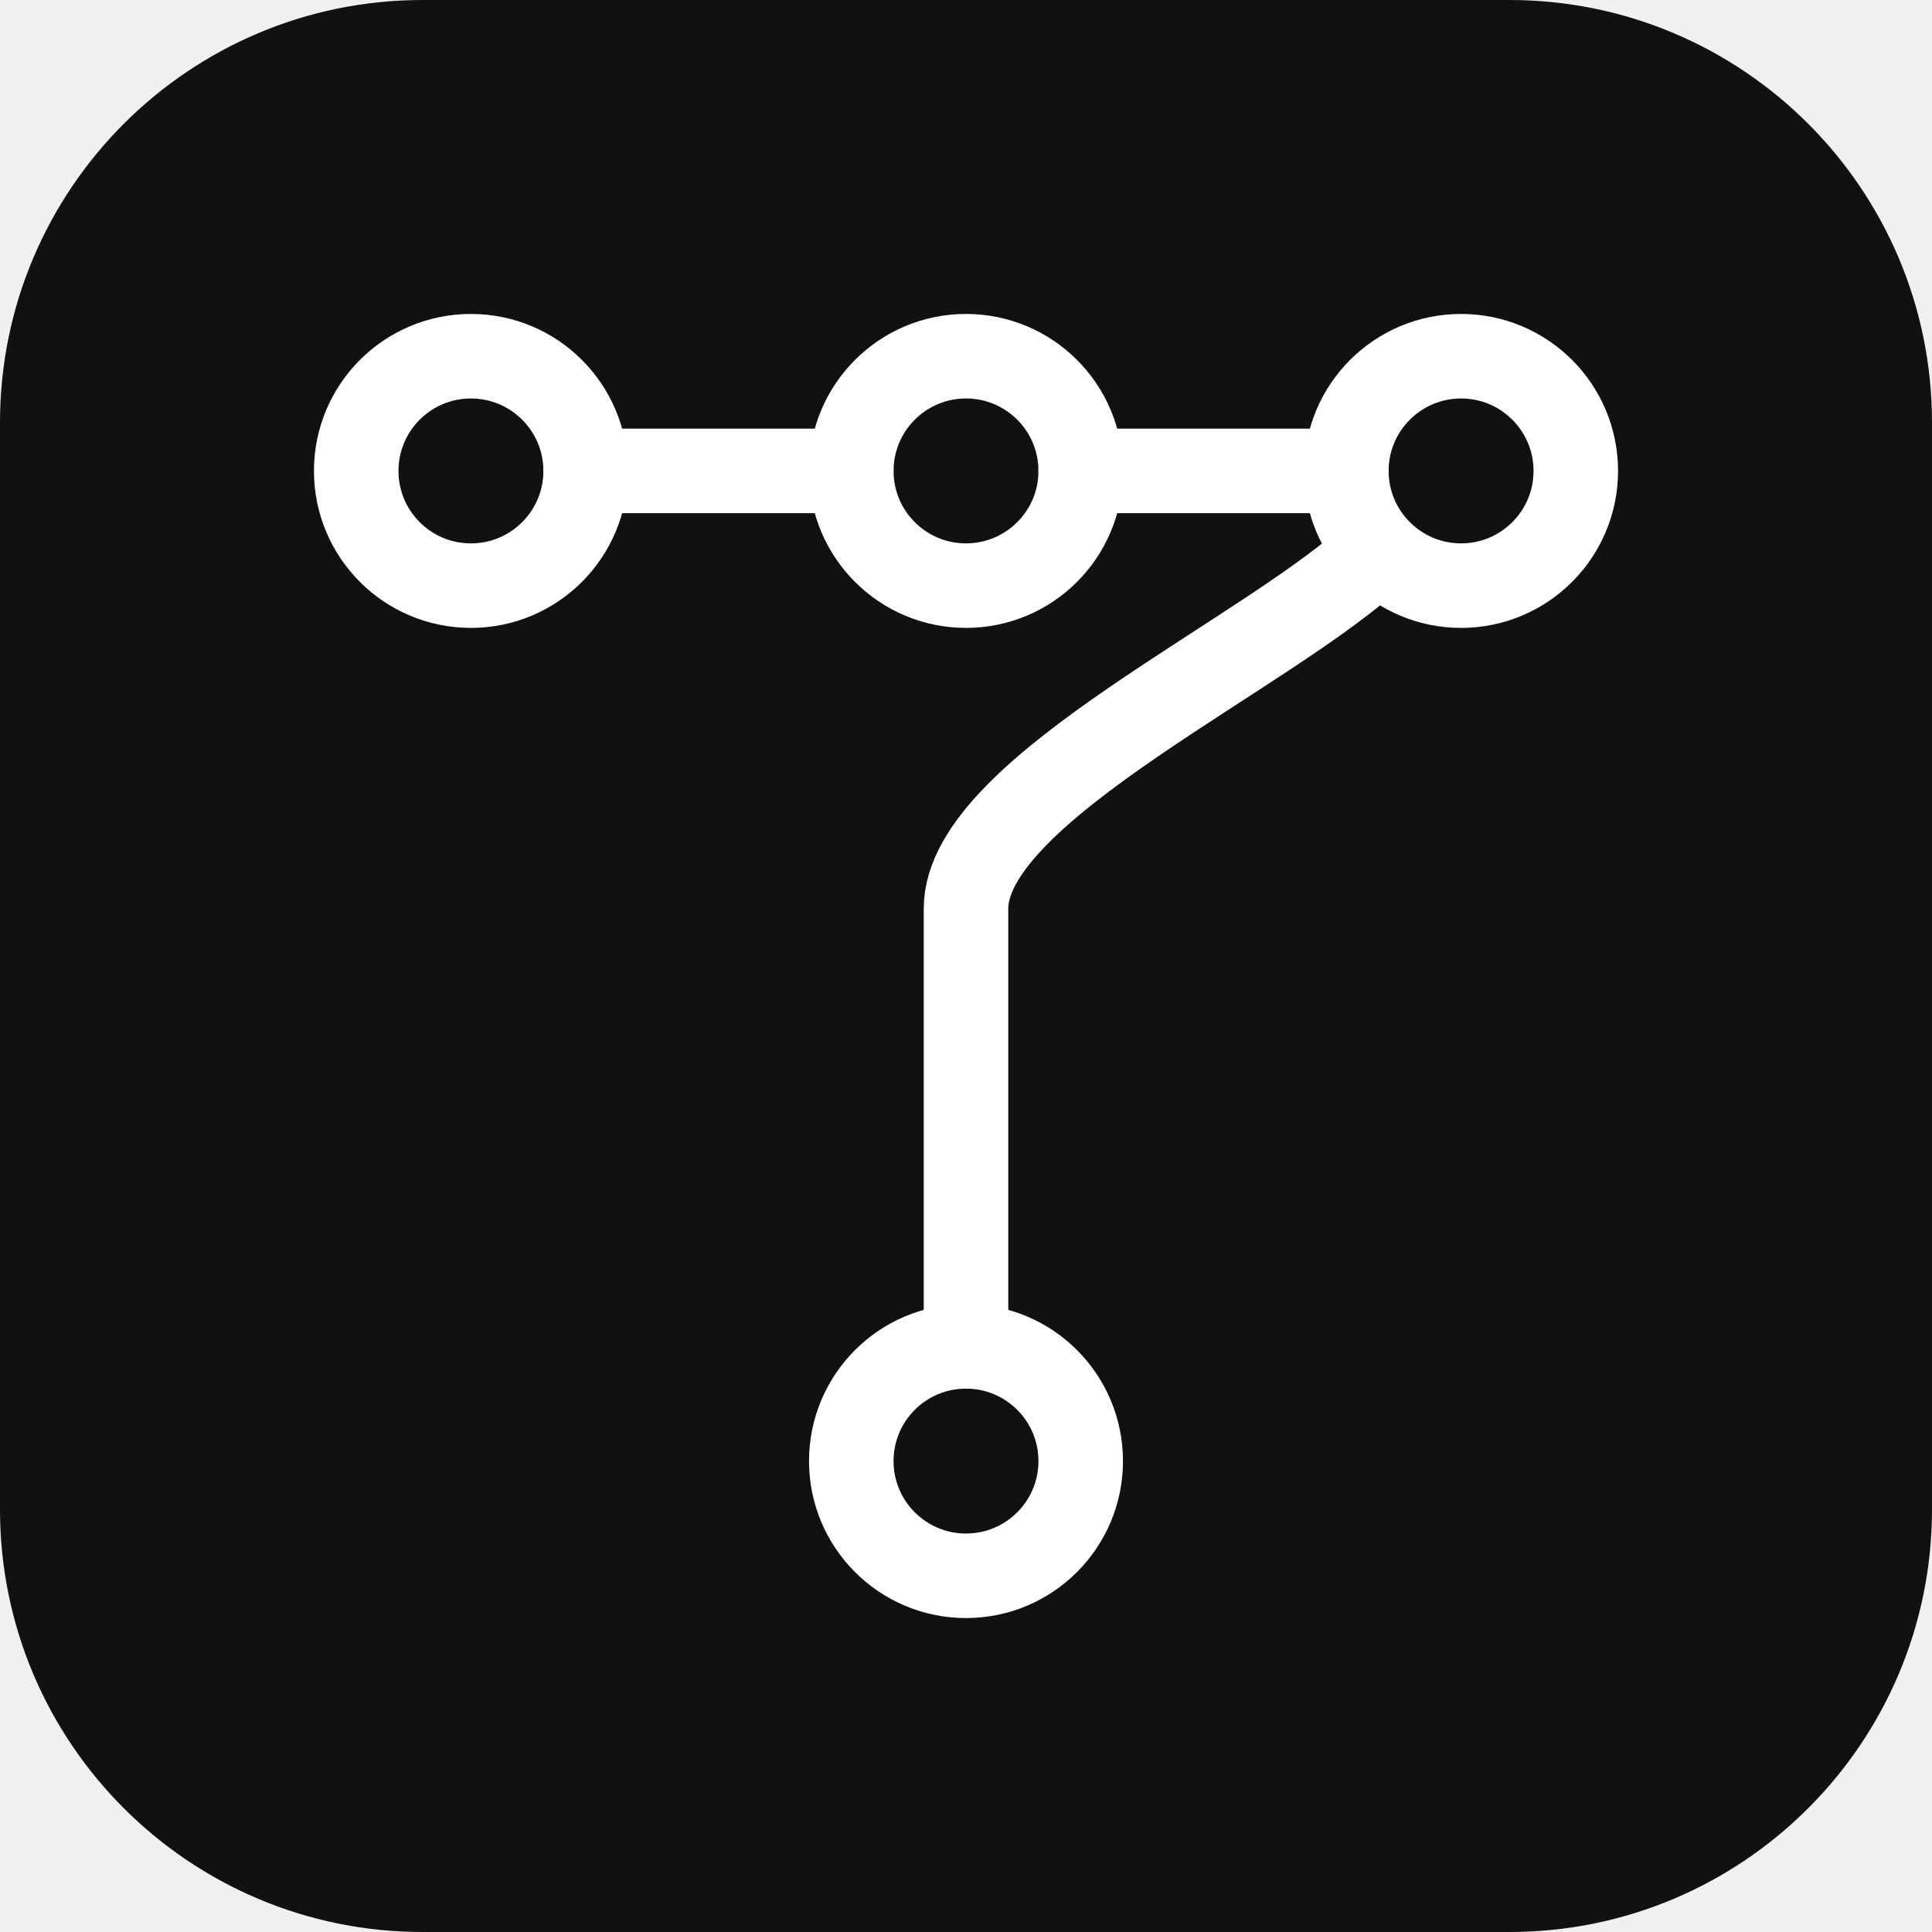
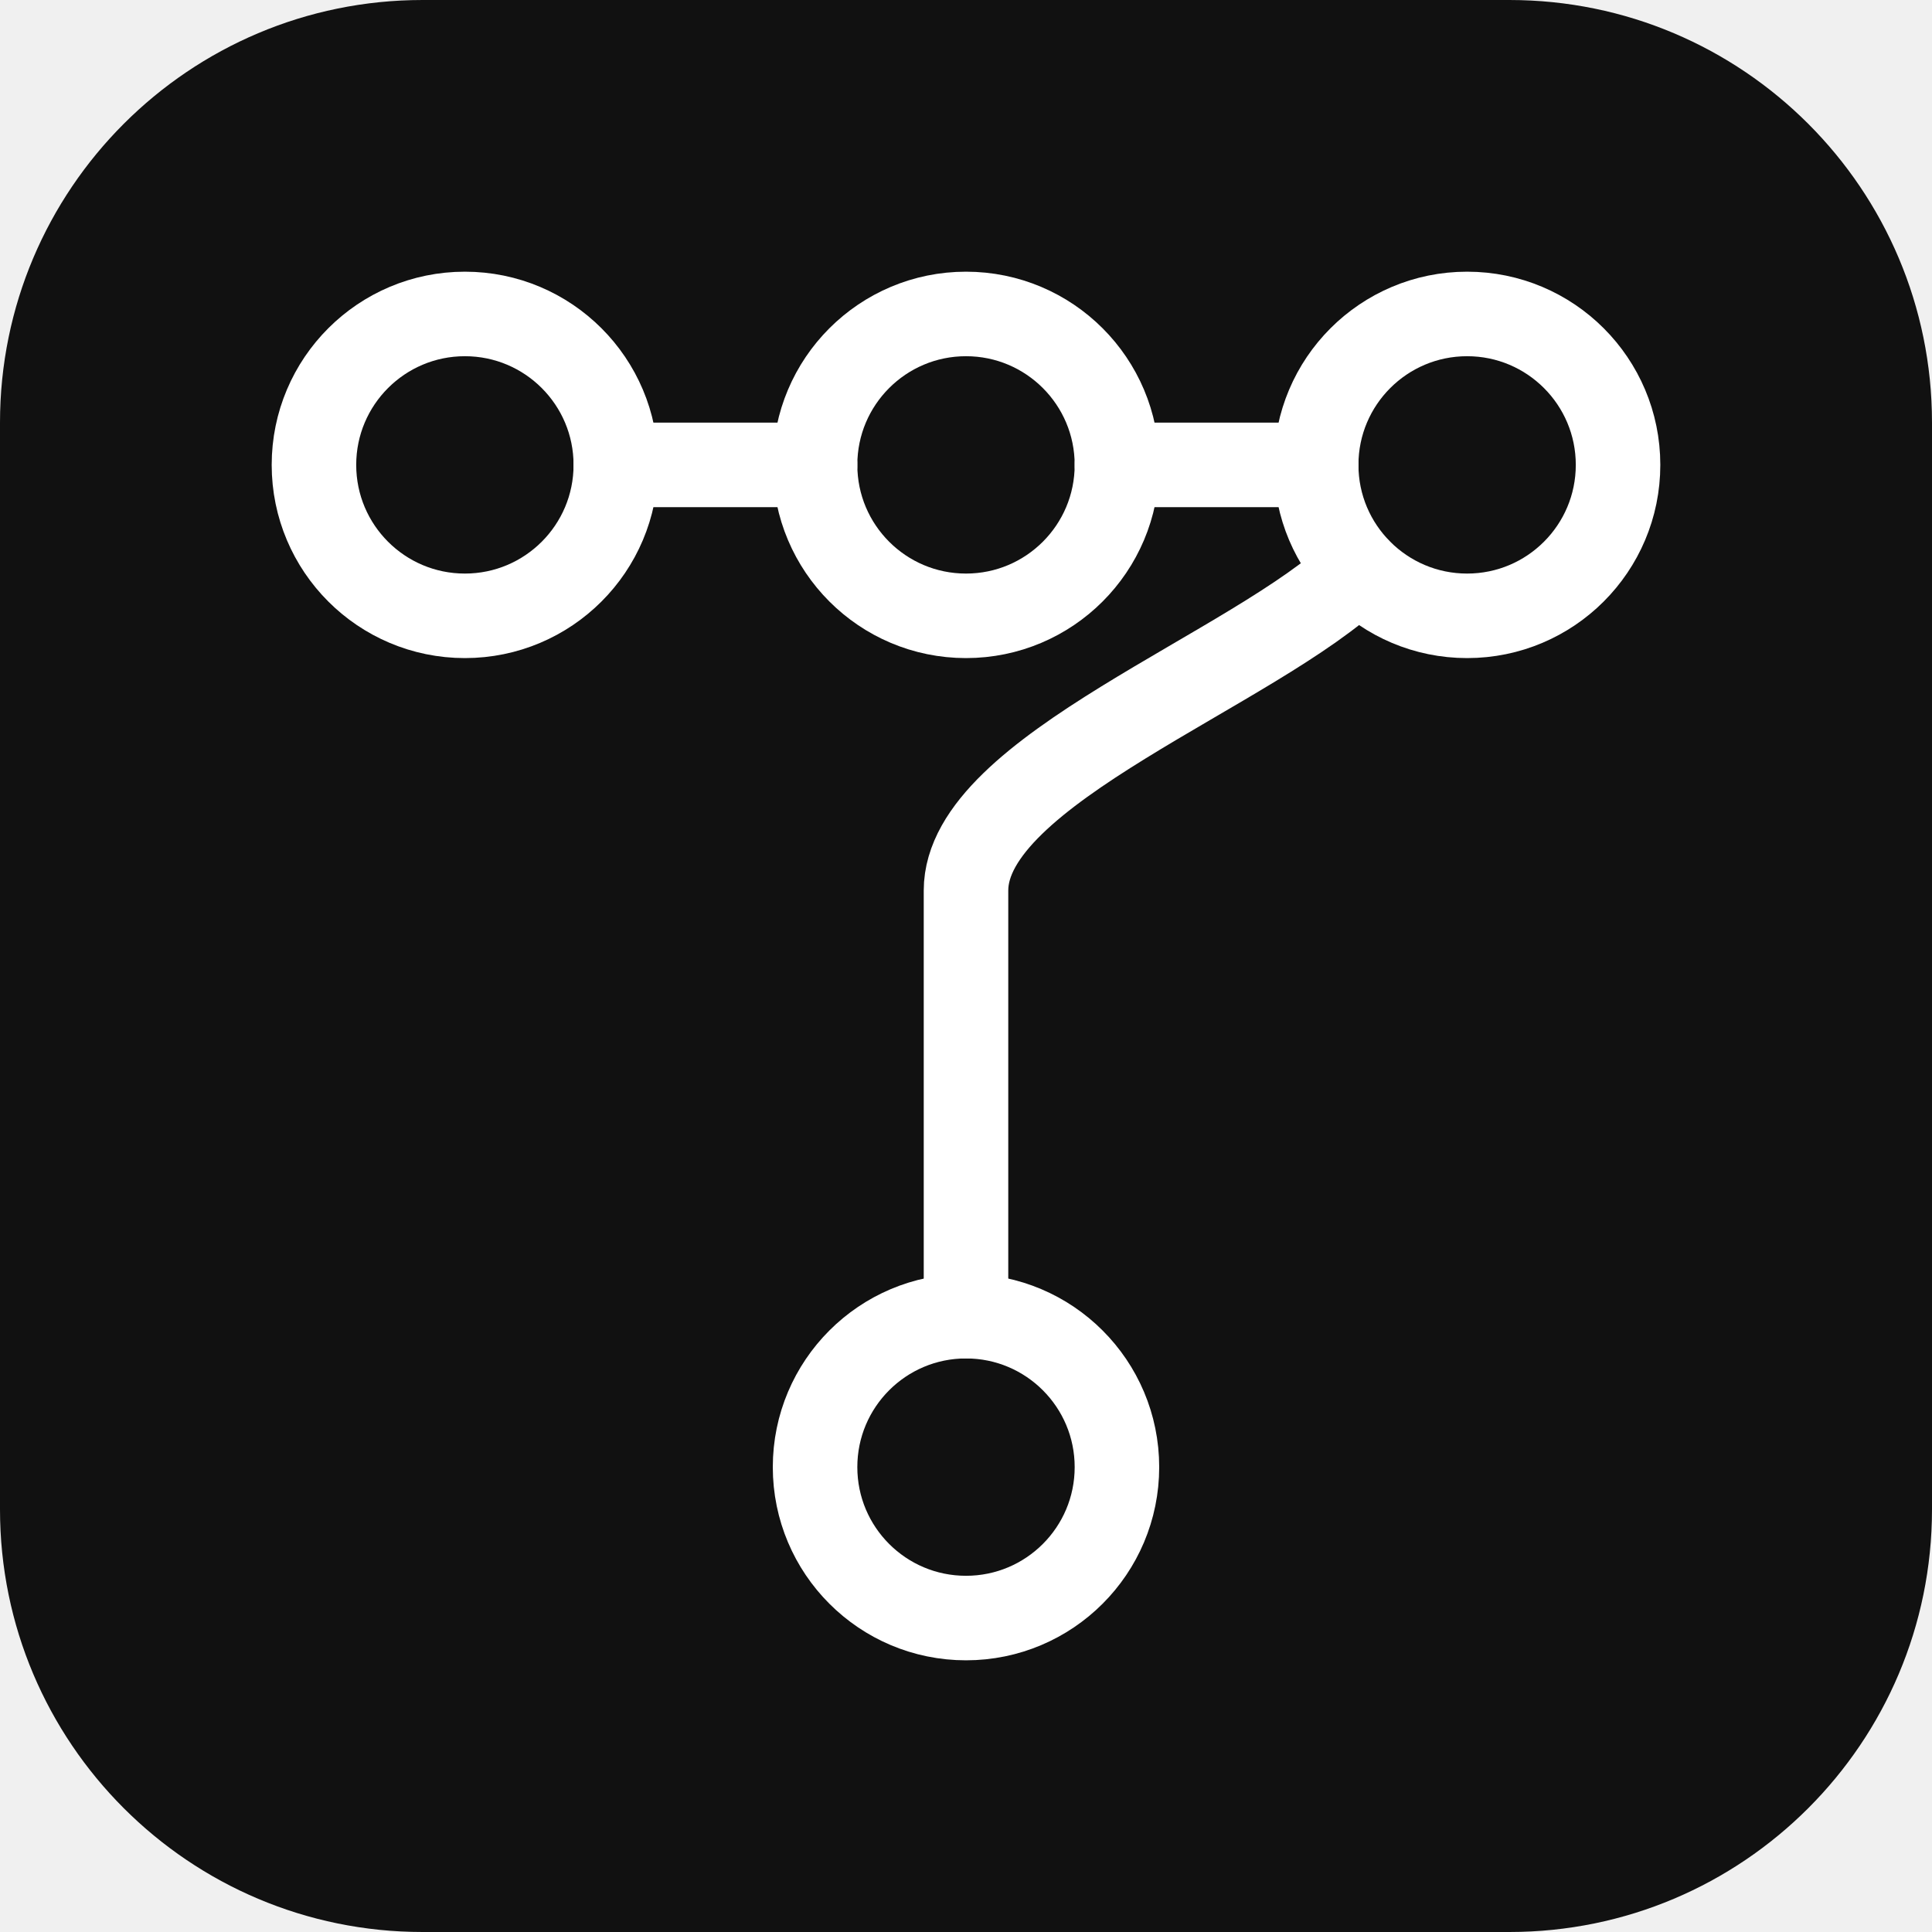
<svg xmlns="http://www.w3.org/2000/svg" viewBox="0 0 128 128" width="128" height="128">
  <rect width="128" height="128" rx="28" fill="#111111" />
  <g transform="translate(16 16) scale(4)" fill="none" stroke="#ffffff" stroke-width="1.4" stroke-linecap="round">
-     <path d="M5.7 3.8H10.1M13.9 3.8H18.3" />
-     <path d="M18.83 5.12C17.11 6.79 12 9.05 12 11.05V18.3" />
-     <circle cx="3.8" cy="3.8" r="1.9" />
-     <circle cx="12" cy="3.8" r="1.9" />
-     <circle cx="20.2" cy="3.8" r="1.9" />
-     <circle cx="12" cy="20.2" r="1.9" />
+     <path d="M6.2 3.7H9.5M14.5 3.7H17.8" />
+     <path d="M18.5 5.44C16.78 7.1 12 8.75 12 10.75V17.8" />
+     <circle cx="3.7" cy="3.7" r="2.5" />
+     <circle cx="12" cy="3.7" r="2.5" />
+     <circle cx="20.3" cy="3.7" r="2.5" />
+     <circle cx="12" cy="20.3" r="2.5" />
  </g>
</svg>
